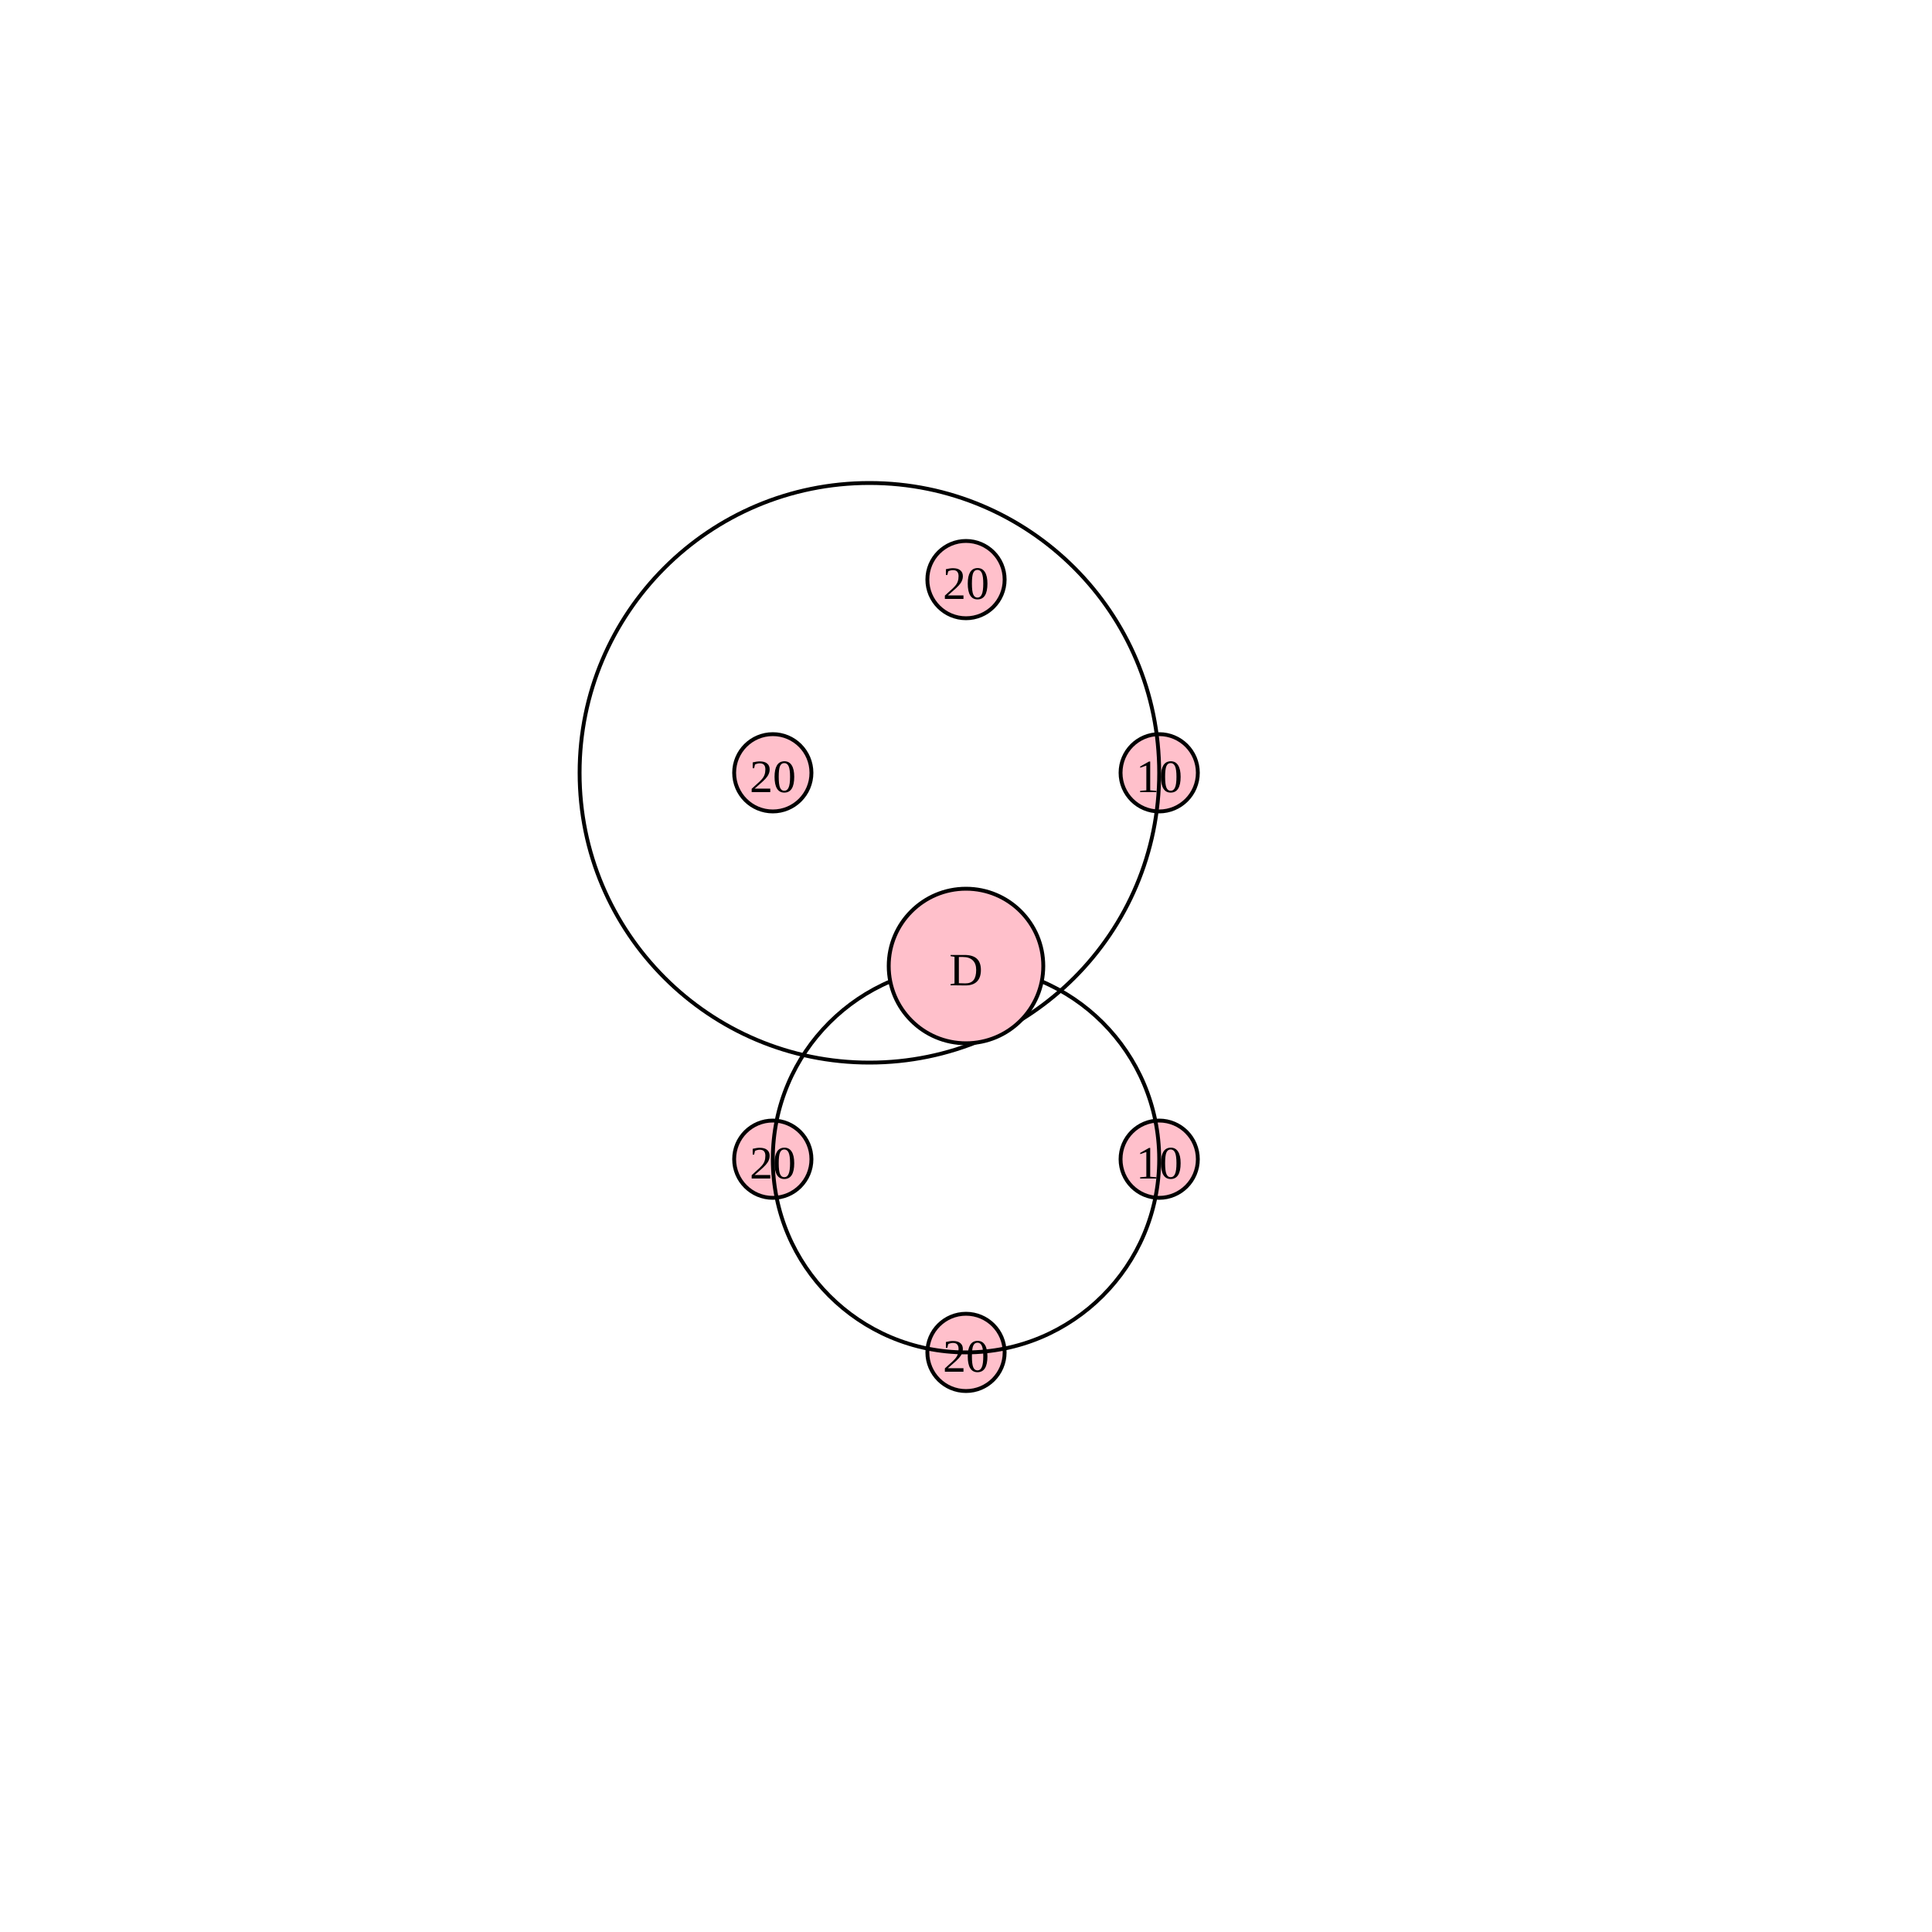
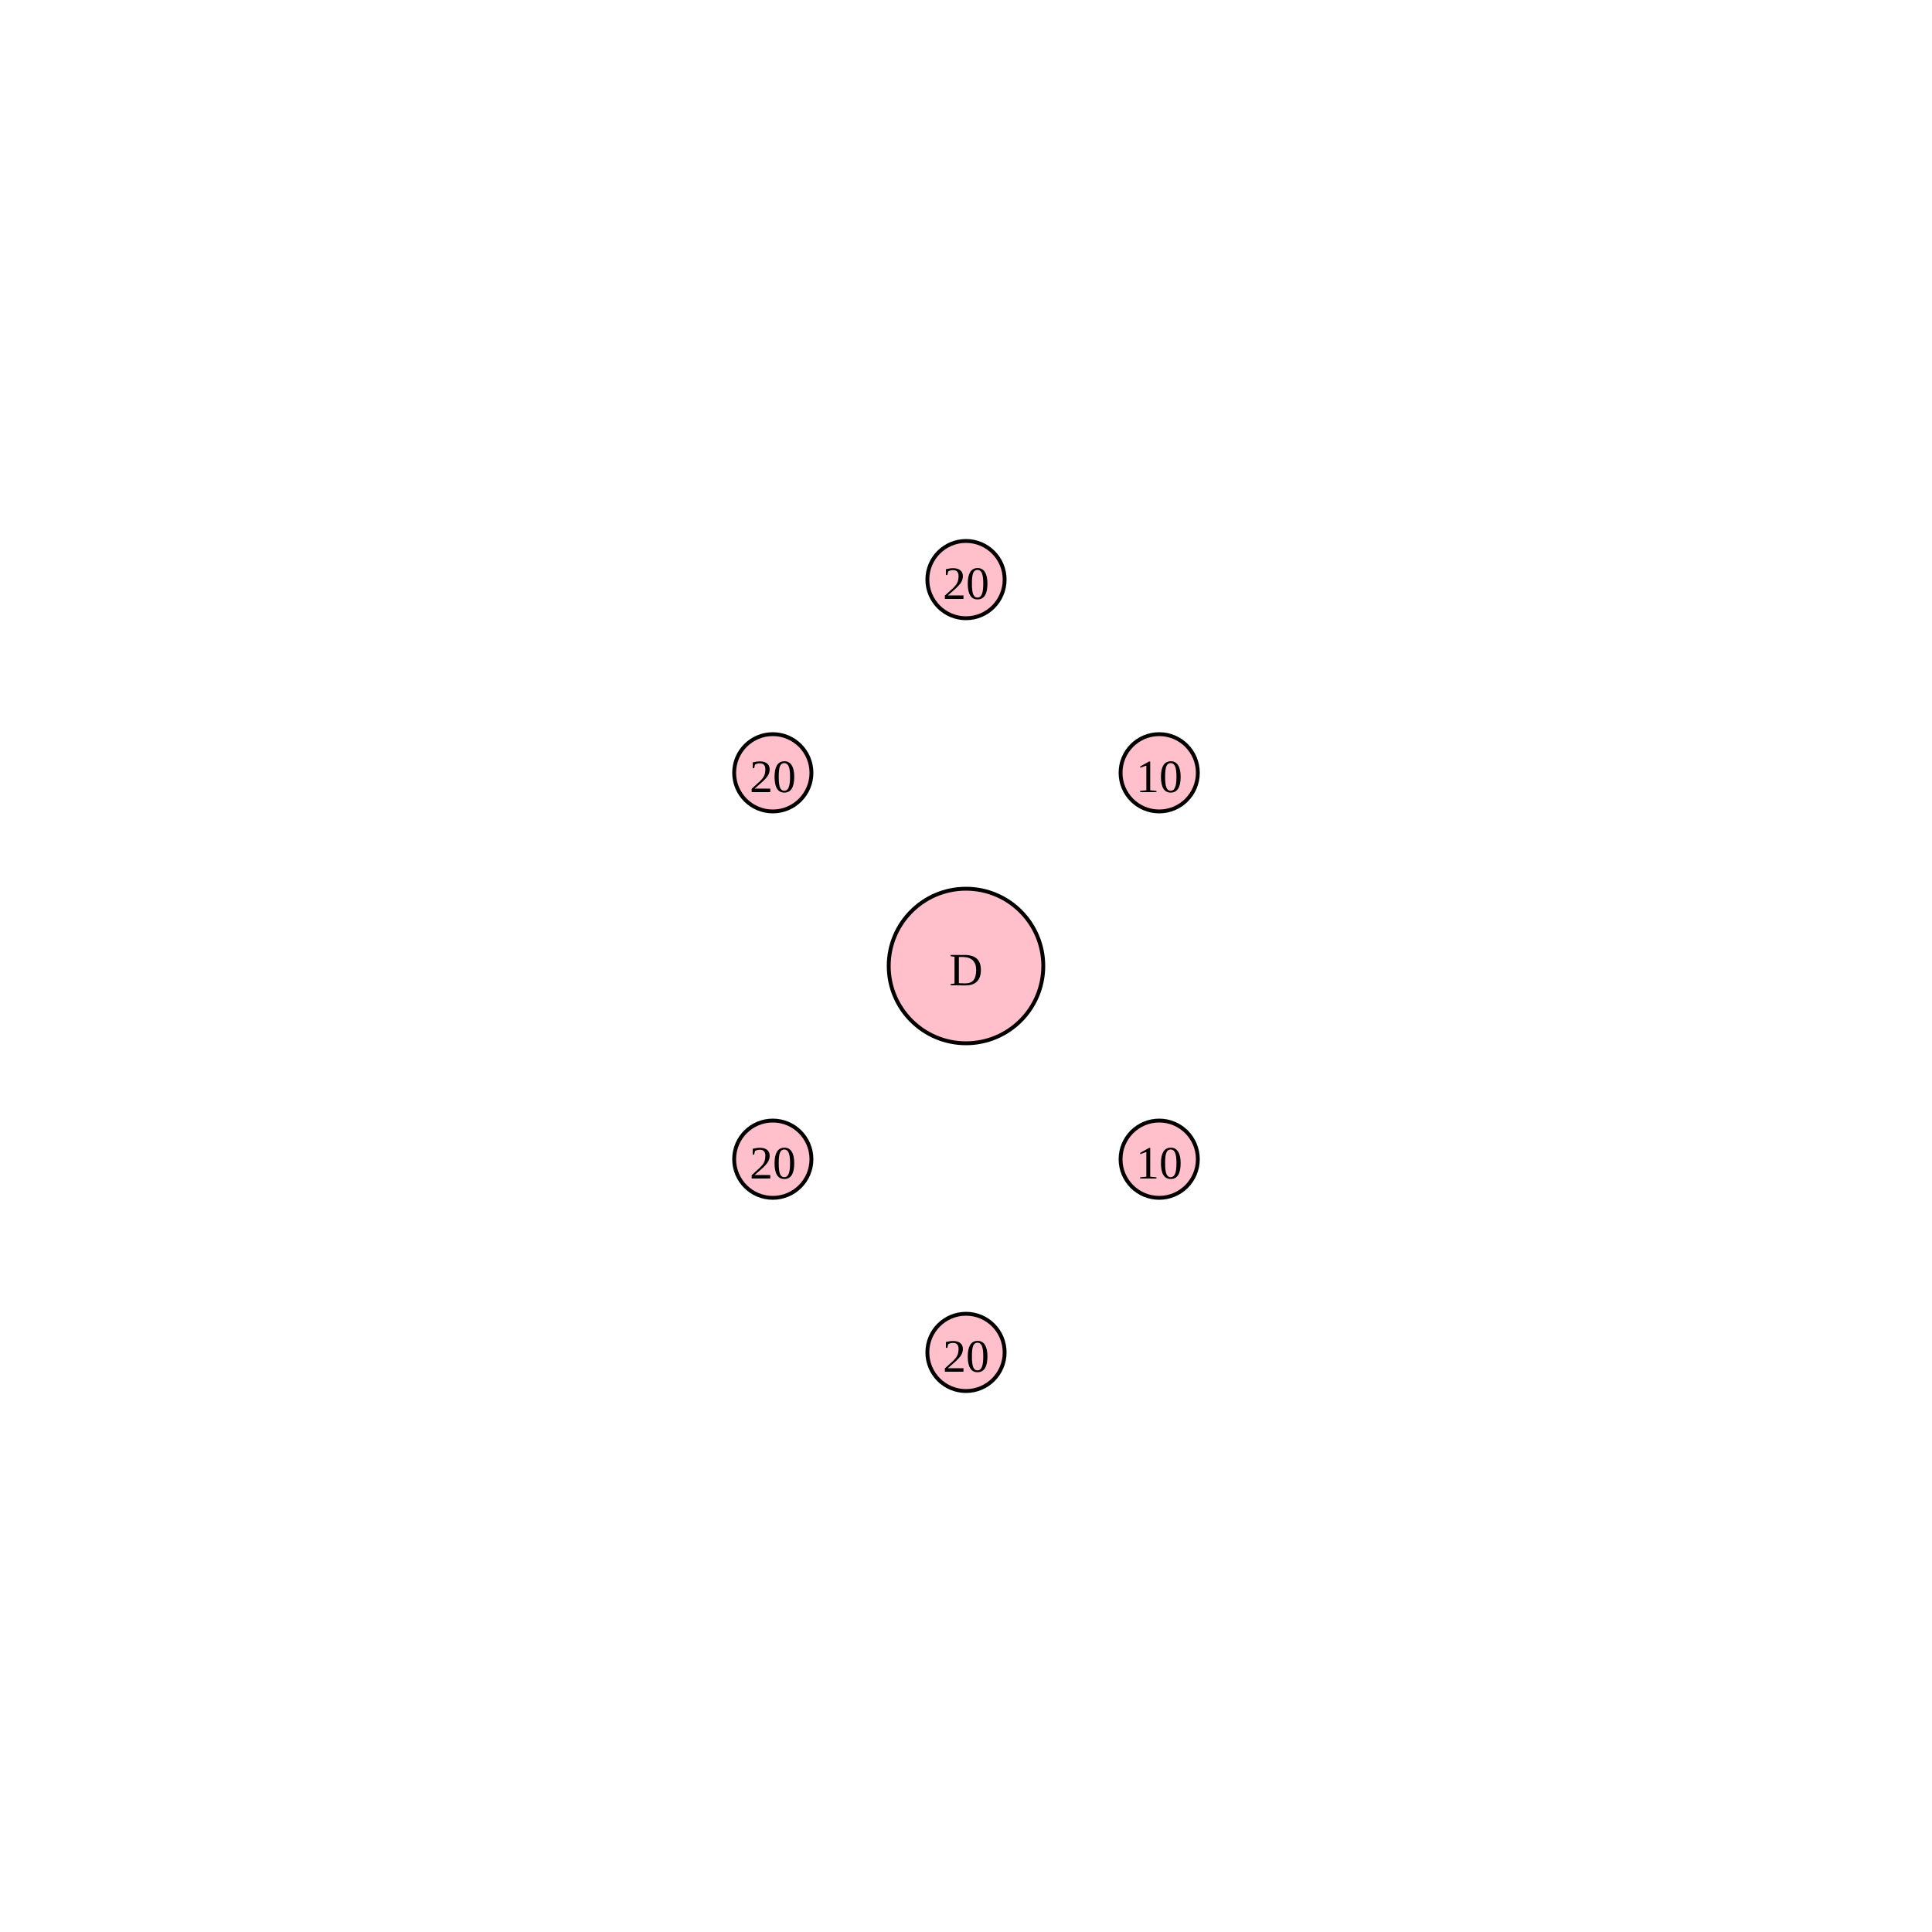
<svg xmlns="http://www.w3.org/2000/svg" width="8cm" height="8cm" viewBox="0 0 500 500" version="1.1">
  <g transform="translate(200,200)">
    <circle cx="0" cy="0" r="10" fill="pink" stroke="black" stroke-width="1" />
    <text text-anchor="middle" y="5">20</text>
  </g>
  <g transform="translate(250,150)">
    <circle cx="0" cy="0" r="10" fill="pink" stroke="black" stroke-width="1" />
    <text text-anchor="middle" y="5">20</text>
  </g>
  <g transform="translate(300,200)">
    <circle cx="0" cy="0" r="10" fill="pink" stroke="black" stroke-width="1" />
    <text text-anchor="middle" y="5">10</text>
  </g>
  <g transform="translate(200,300)">
    <circle cx="0" cy="0" r="10" fill="pink" stroke="black" stroke-width="1" />
    <text text-anchor="middle" y="5">20</text>
  </g>
  <g transform="translate(250,350)">
    <circle cx="0" cy="0" r="10" fill="pink" stroke="black" stroke-width="1" />
    <text text-anchor="middle" y="5">20</text>
  </g>
  <g transform="translate(300,300)">
    <circle cx="0" cy="0" r="10" fill="pink" stroke="black" stroke-width="1" />
    <text text-anchor="middle" y="5">10</text>
  </g>
-   <g transform="translate(250,300)">
-     <circle cx="0" cy="0" r="50" fill="none" stroke="black" stroke-width="1" />
-     <text text-anchor="middle" y="5" />
-   </g>
-   <g transform="translate(225,200)">
-     <circle cx="0" cy="0" r="75" fill="none" stroke="black" stroke-width="1" />
-     <text text-anchor="middle" y="5" />
-   </g>
  <g transform="translate(250,250)">
    <circle cx="0" cy="0" r="20" fill="pink" stroke="black" stroke-width="1" />
    <text text-anchor="middle" y="5">D</text>
  </g>
</svg>
